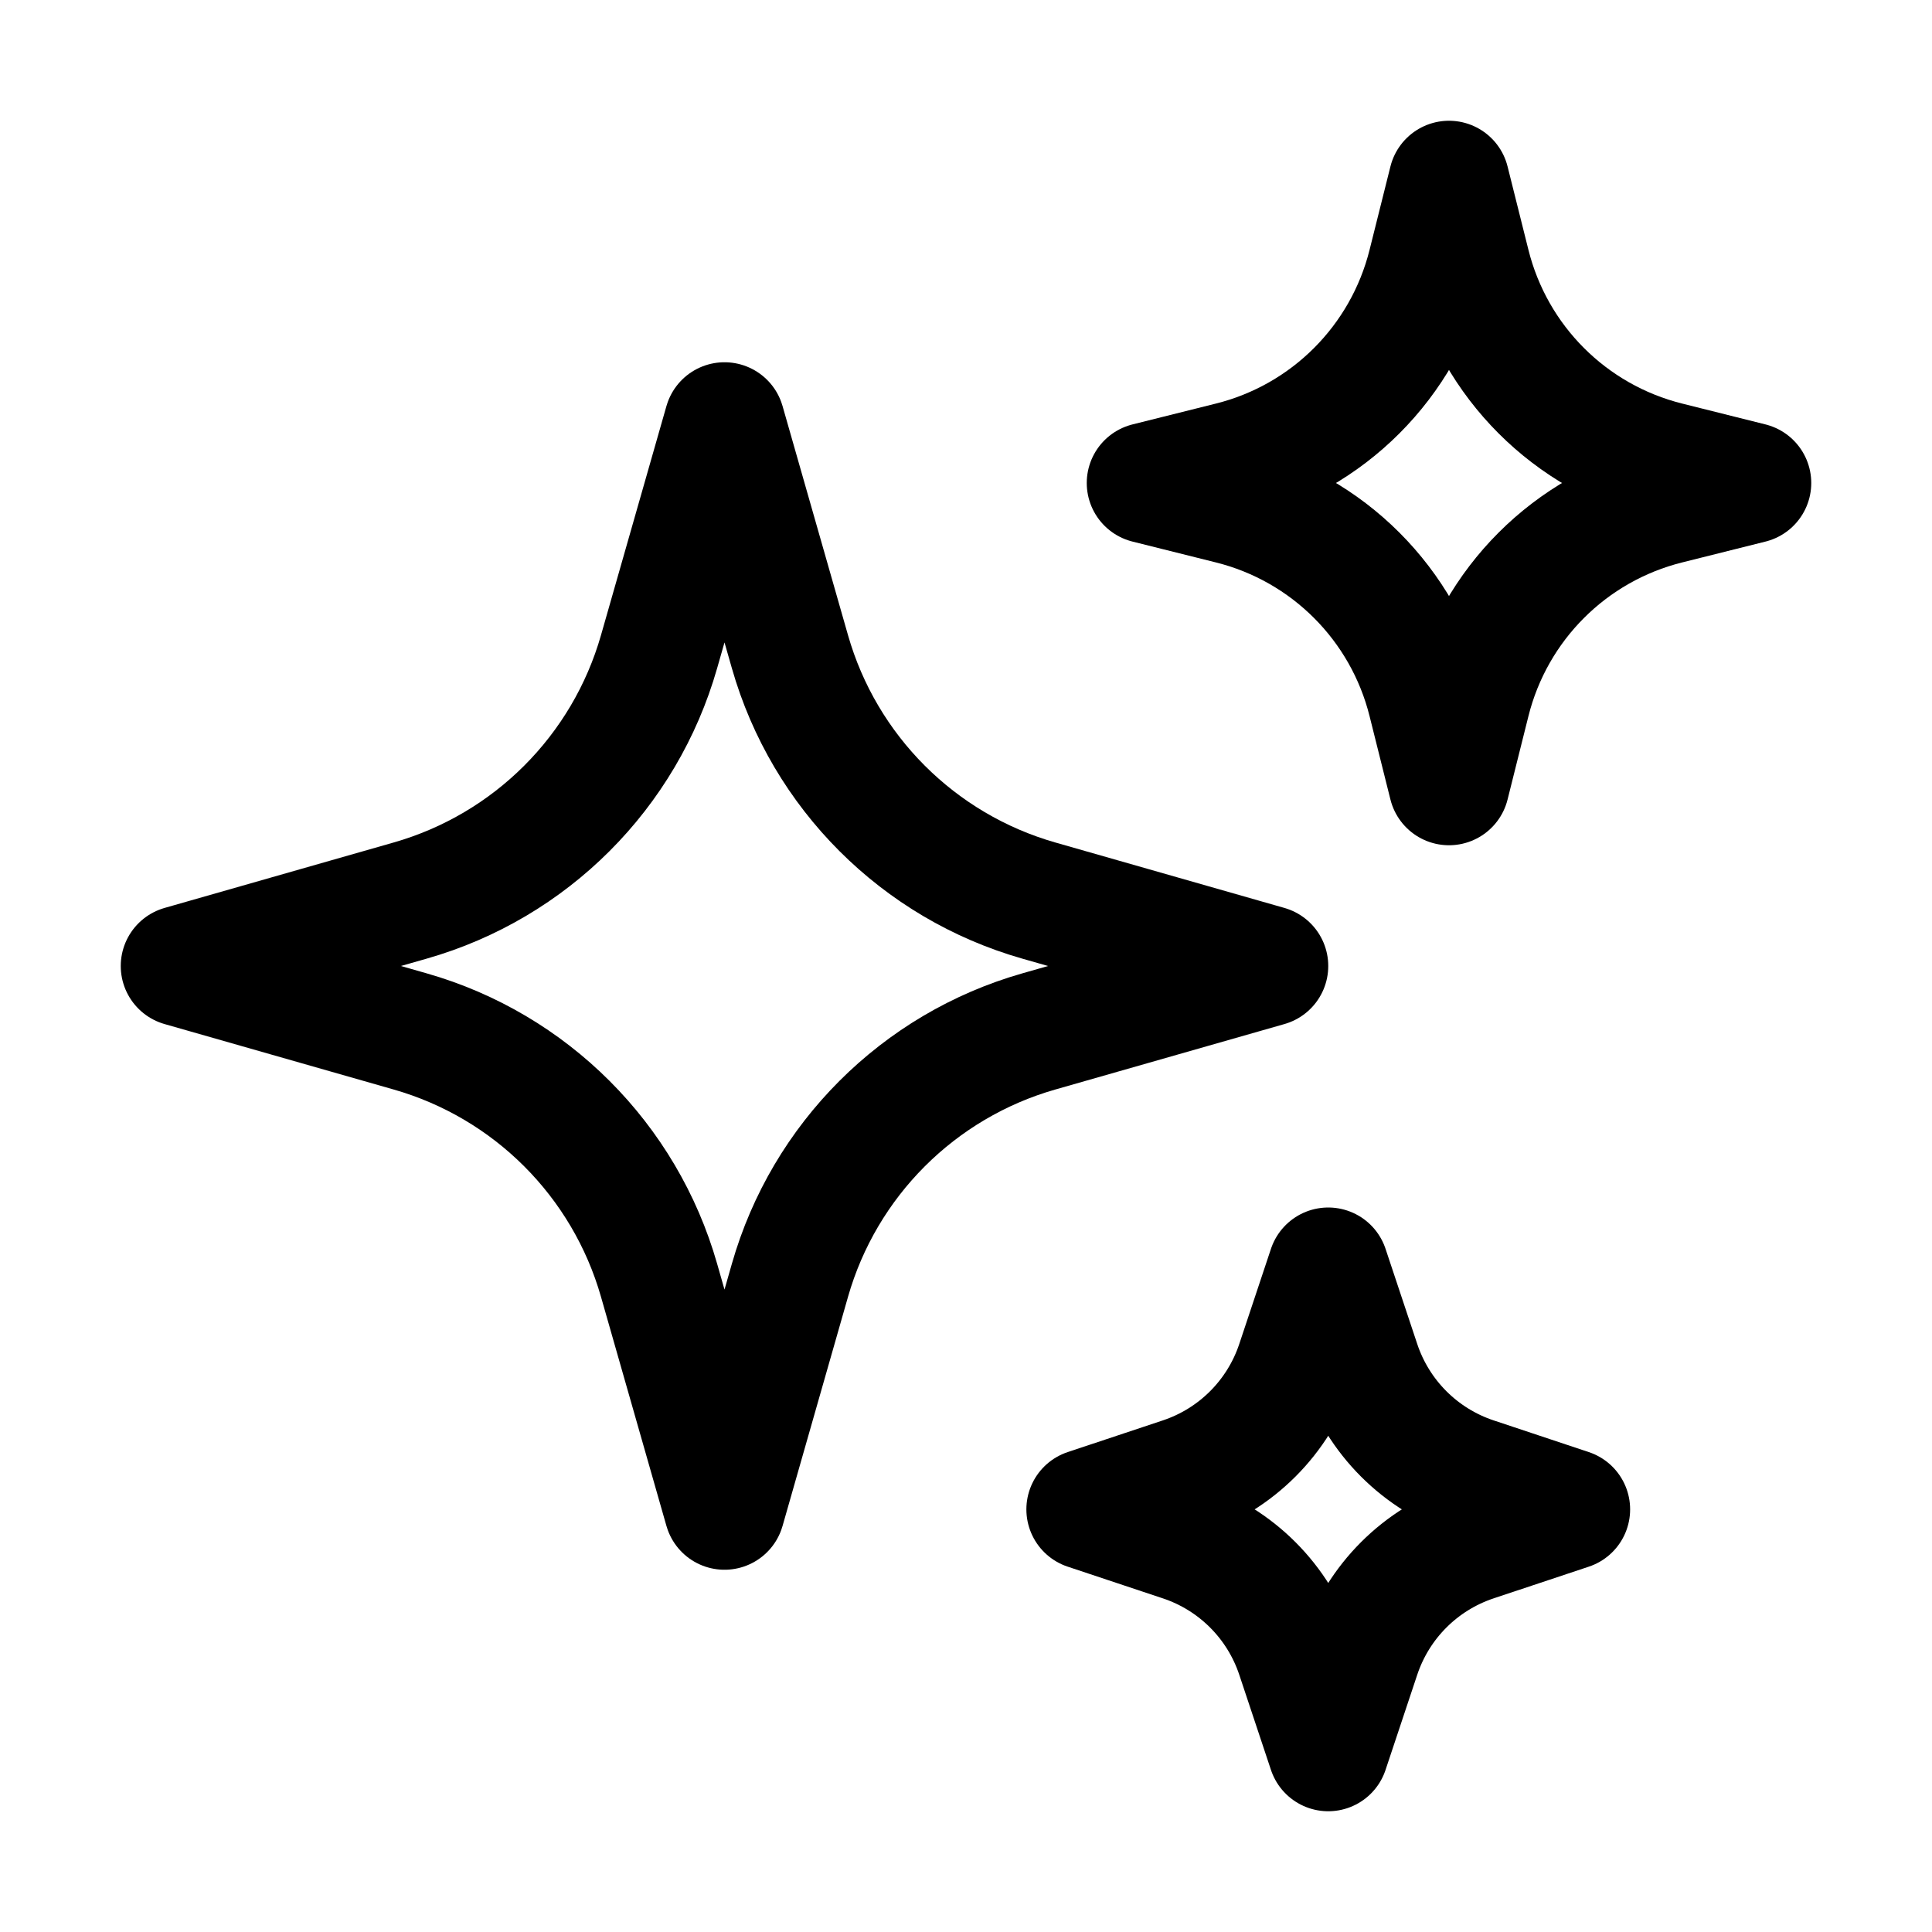
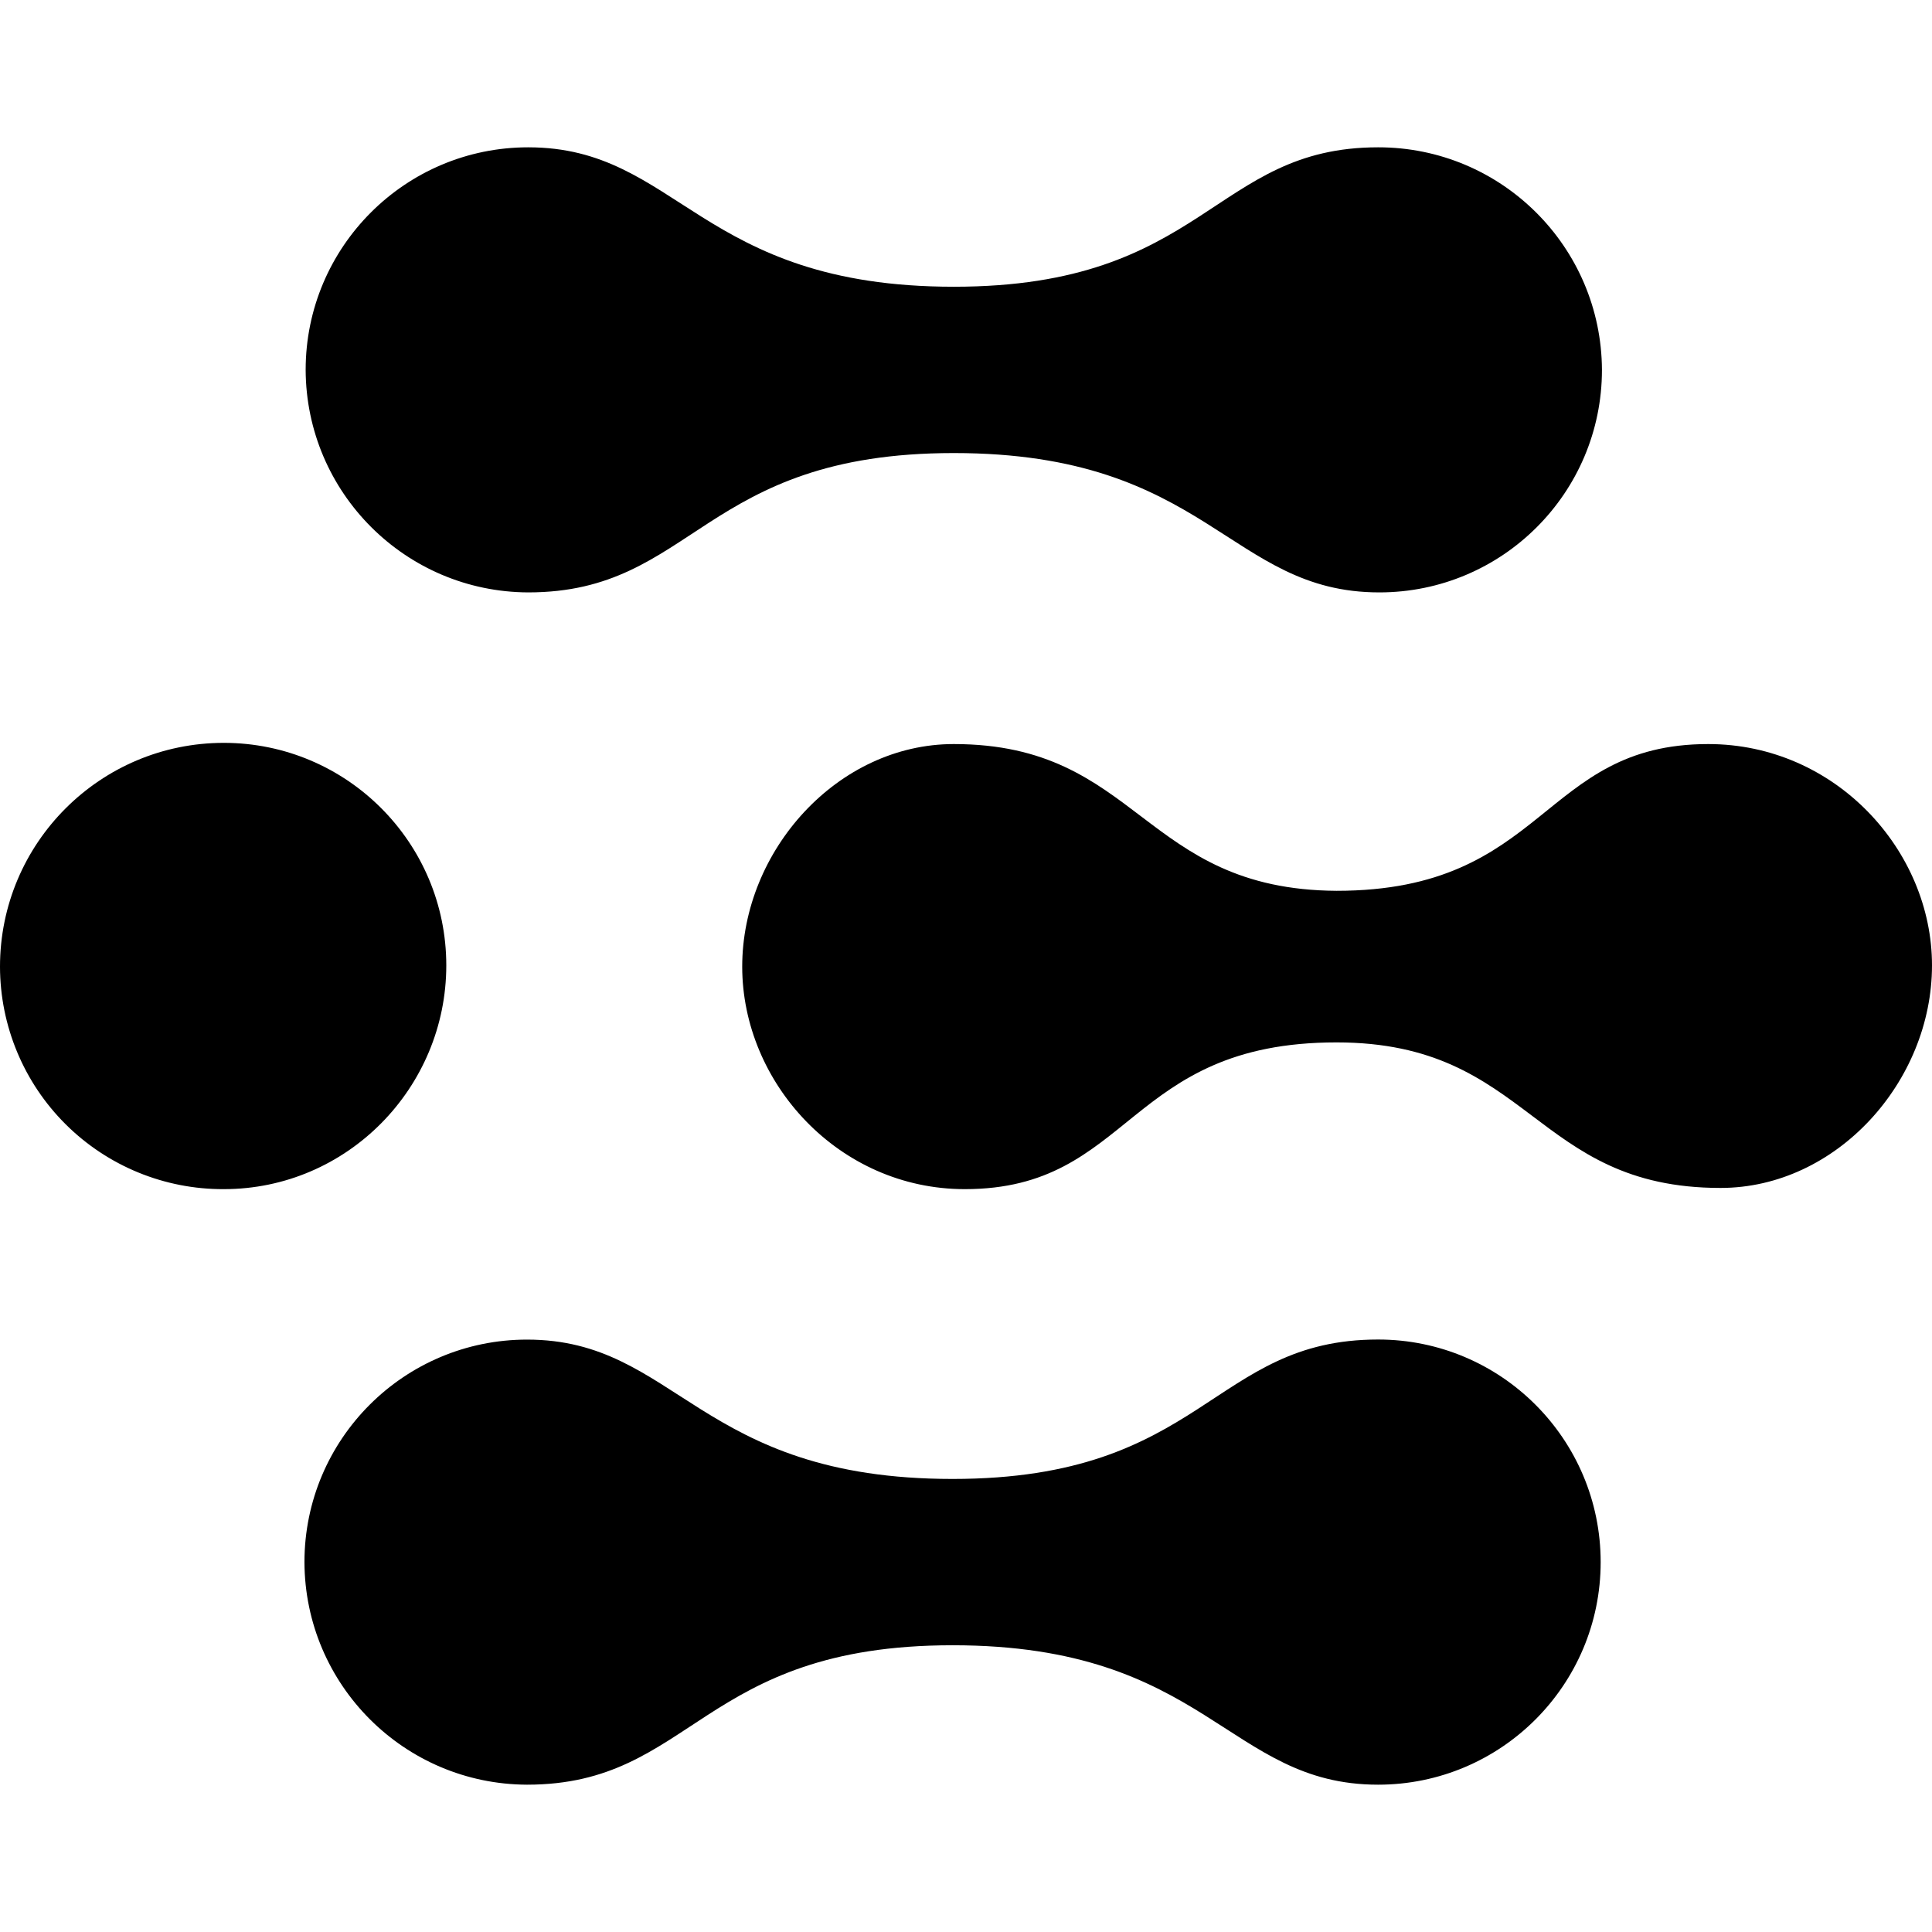
- <svg xmlns="http://www.w3.org/2000/svg" viewBox="0 0 24 24" fill="none">
-   <path shape-rendering="geometricPrecision" d="M9.813 15.904L9 18.75L8.187 15.904C7.76 14.409 6.591 13.24 5.096 12.813L2.25 12L5.096 11.187C6.591 10.76 7.76 9.591 8.187 8.096L9 5.25L9.813 8.096C10.24 9.591 11.409 10.76 12.904 11.187L15.75 12L12.904 12.813C11.409 13.24 10.24 14.409 9.813 15.904Z" stroke="currentColor" stroke-width="1.5" stroke-linecap="round" stroke-linejoin="round" />
-   <path d="M18.259 8.715L18 9.75L17.741 8.715C17.439 7.505 16.495 6.561 15.286 6.259L14.25 6L15.286 5.741C16.495 5.439 17.439 4.495 17.741 3.285L18 2.25L18.259 3.285C18.561 4.495 19.505 5.439 20.715 5.741L21.75 6L20.715 6.259C19.505 6.561 18.561 7.505 18.259 8.715Z" stroke="currentColor" stroke-width="1.5" stroke-linecap="round" stroke-linejoin="round" />
-   <path d="M16.894 20.567L16.5 21.75L16.106 20.567C15.882 19.895 15.355 19.368 14.683 19.144L13.5 18.75L14.683 18.356C15.355 18.132 15.882 17.605 16.106 16.933L16.5 15.75L16.894 16.933C17.118 17.605 17.645 18.132 18.317 18.356L19.5 18.75L18.317 19.144C17.645 19.368 17.118 19.895 16.894 20.567Z" stroke="currentColor" stroke-width="1.5" stroke-linecap="round" stroke-linejoin="round" />
+ <svg xmlns="http://www.w3.org/2000/svg" viewBox="0 0 24 24" fill="currentColor">
+   <path d="M2.78 14.772A2.768 2.768 0 0 1 0 12.008a2.781 2.781 0 0 1 2.78-2.78 2.765 2.765 0 0 1 2.764 2.764c0 1.52-1.23 2.78-2.764 2.78zM17.119 1.83c-2.05 0-2.142 1.732-5.27 1.732-3.16 0-3.419-1.732-5.287-1.732a2.765 2.765 0 0 0-2.765 2.765 2.775 2.775 0 0 0 2.765 2.764c2.066 0 2.157-1.731 5.286-1.731 3.16 0 3.418 1.731 5.286 1.731A2.765 2.765 0 0 0 19.9 4.595a2.778 2.778 0 0 0-2.78-2.765zm0 14.81c-2.066 0-2.157 1.732-5.286 1.732-3.16 0-3.418-1.731-5.286-1.731a2.765 2.765 0 0 0-2.765 2.764 2.775 2.775 0 0 0 2.765 2.765c2.066 0 2.157-1.732 5.286-1.732 3.16 0 3.418 1.732 5.286 1.732a2.765 2.765 0 0 0 0-5.53zm4.101-7.397c-2.08 0-2.005 1.823-4.617 1.823-2.416-.015-2.446-1.823-4.755-1.823-1.443 0-2.628 1.322-2.628 2.765s1.2 2.764 2.765 2.764c2.08 0 2.005-1.823 4.618-1.823 2.415 0 2.445 1.808 4.77 1.808 1.442 0 2.627-1.322 2.627-2.765 0-1.427-1.2-2.749-2.78-2.749Z" />
</svg>
